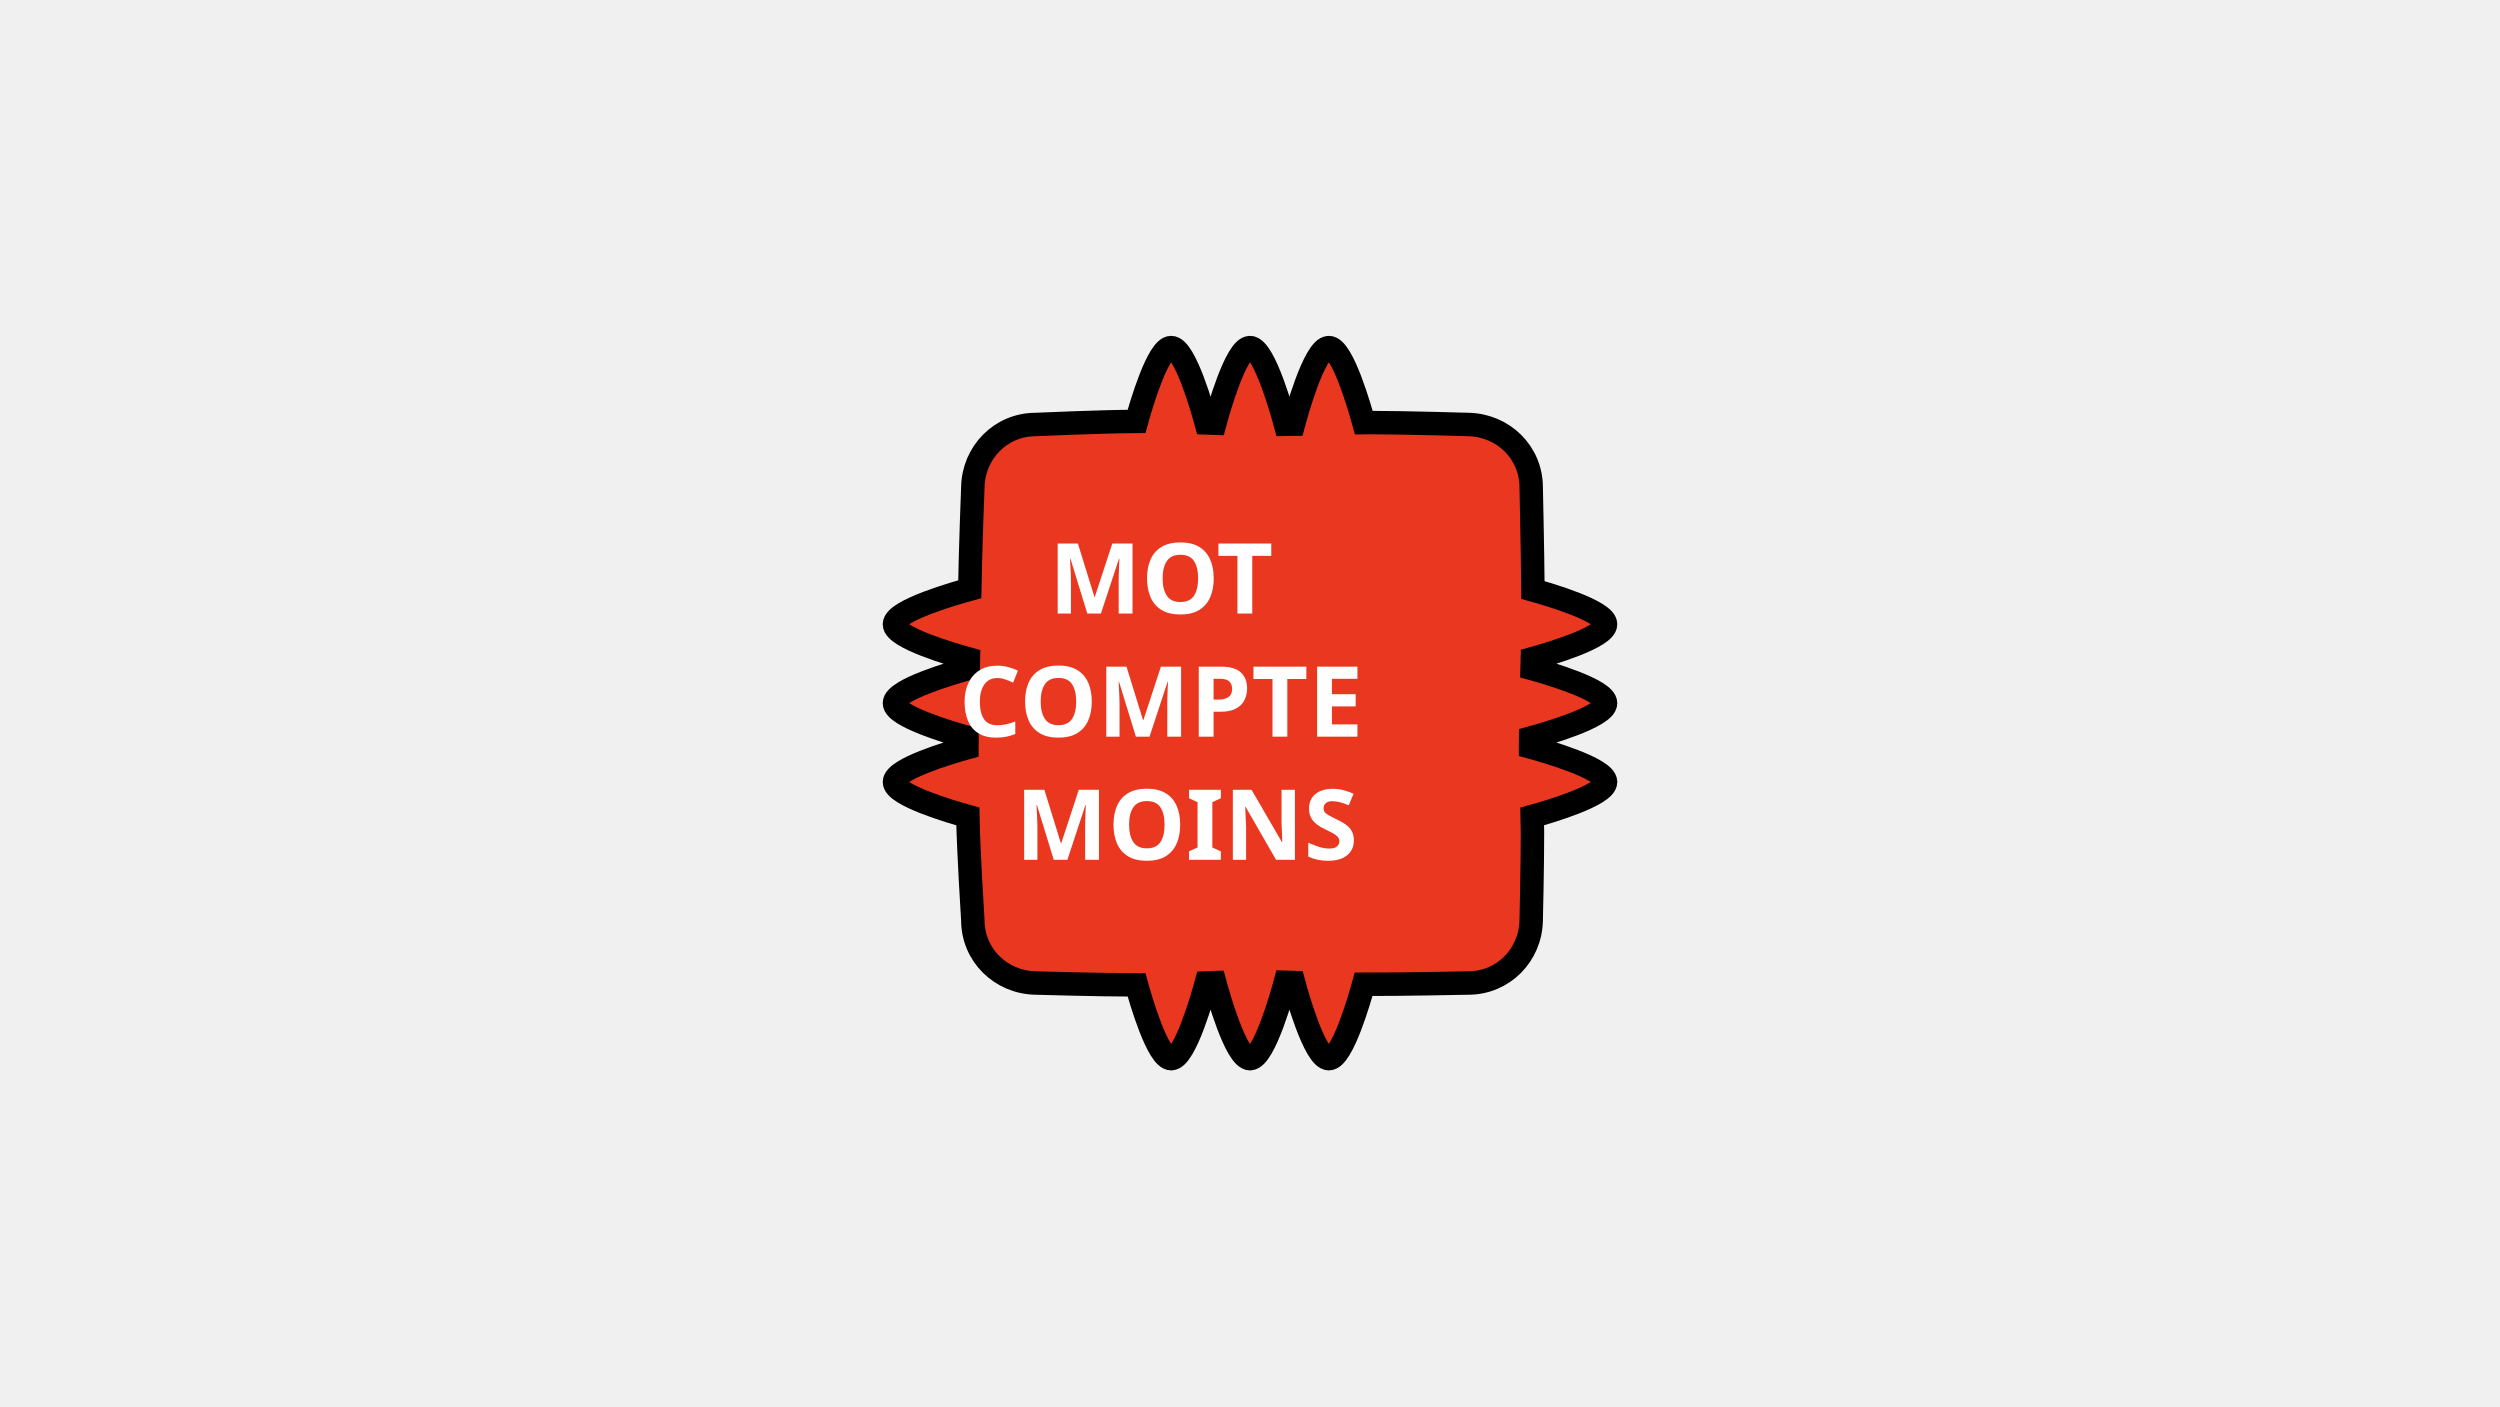
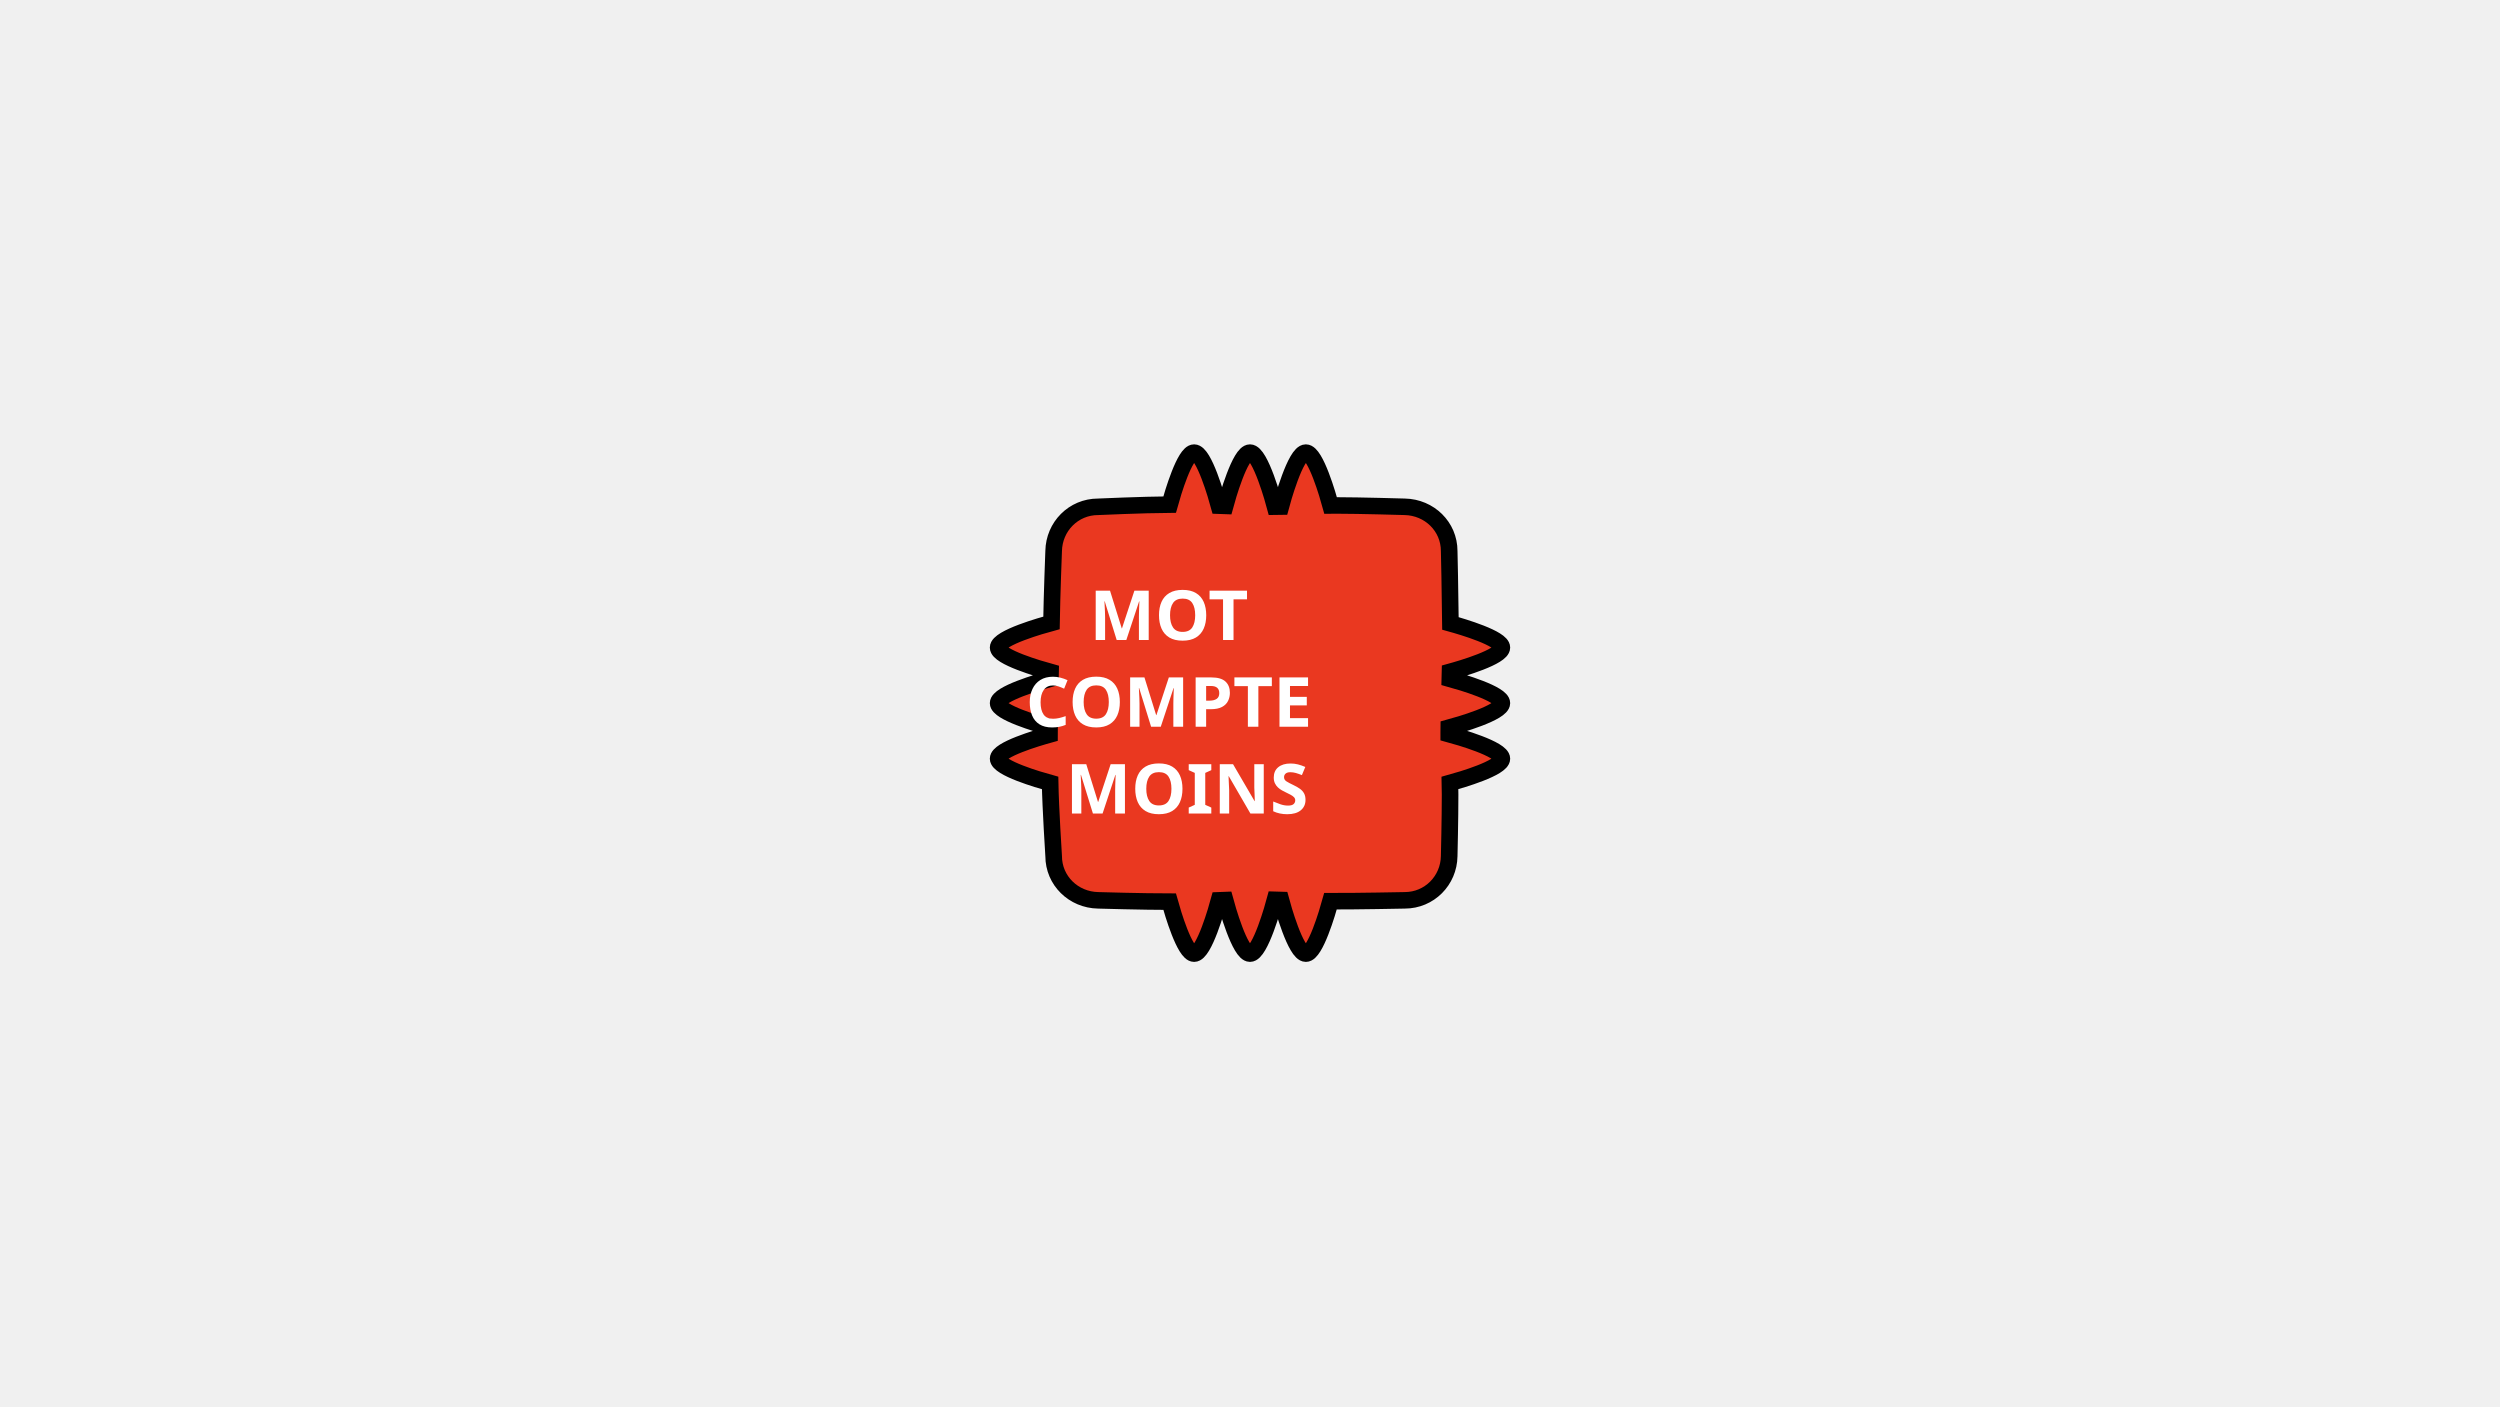
<svg xmlns="http://www.w3.org/2000/svg" version="1.1" id="svg1" width="1920" height="1080" viewBox="0 0 1920 1080" xml:space="preserve">
  <defs id="defs1" />
  <g id="g1" transform="translate(-461.0181,-70.79889)">
-     <path id="path3" style="display:inline;fill:#ea3820;fill-opacity:1;stroke:#000000;stroke-width:18;stroke-linecap:butt;stroke-linejoin:miter;stroke-dasharray:none;stroke-opacity:1" d="m 1360.458,337.727 c -10.233,0 -23.231,44.595 -26.572,56.697 -29.819,0.219 -77.516,2.389 -77.516,2.389 -26.712,-1e-5 -47.747,21.509 -48.219,48.217 0,0 -1.874,48.137 -2.348,78.316 -9.361,2.537 -57.857,16.19 -57.857,26.893 0,10.265 44.905,23.322 56.842,26.613 -0.059,2.639 -0.093,4.756 -0.152,7.377 -12.111,3.344 -56.689,16.339 -56.689,26.57 0,10.019 42.561,22.629 55.715,26.293 -0.017,2.616 -0.064,5.564 -0.062,7.992 -13.217,3.683 -55.652,16.27 -55.652,26.275 0,10.164 43.922,23.032 56.379,26.48 0.451,26.822 3.826,79.697 3.826,79.697 0,26.712 21.511,47.736 48.219,48.217 0,0 49.006,1.45 77.522,1.441 3.348,12.127 16.338,56.676 26.566,56.676 10.884,-1e-5 24.791,-50.05 26.979,-58.174 2.179,-0.087 4.358,-0.168 6.537,-0.248 1.898,7.086 16.018,58.422 27.045,58.422 11.192,-2e-5 25.578,-52.905 27.123,-58.709 2.124,0.058 4.244,0.127 6.367,0.193 1.785,6.677 15.989,58.516 27.07,58.516 10.332,-2e-5 23.518,-45.575 26.701,-57.15 28.08,0.115 80.467,-0.967 80.467,-0.967 26.712,0 47.826,-21.507 48.217,-48.217 0,0 1.01,-41.38 0.979,-66.971 -0.01,-4.684 -0.1,-8.681 -0.188,-12.738 12.504,-3.463 56.336,-16.314 56.336,-26.469 0,-10.556 -47.322,-24.022 -57.603,-26.824 8e-4,-0.512 -0.016,-0.877 -0.014,-1.398 0.01,-1.662 0.061,-3.773 0.078,-5.531 10.506,-2.868 57.539,-16.288 57.539,-26.807 0,-10.174 -44.016,-23.061 -56.424,-26.494 0.064,-2.562 0.125,-5.088 0.185,-7.625 12.609,-3.495 56.238,-16.308 56.238,-26.441 0,-10.032 -42.682,-22.666 -55.775,-26.311 -0.298,-32.984 -1.351,-78.898 -1.351,-78.898 0,-26.712 -21.51,-47.689 -48.217,-48.217 0,0 -48.294,-1.445 -74.283,-1.469 -2.005,-0.002 -4.029,0.056 -6.037,0.072 -2.714,-9.977 -16.242,-57.689 -26.848,-57.689 -11.304,0 -25.878,54.009 -27.176,58.902 -2.014,0.039 -4.153,0.025 -6.195,0.053 -1.229,-4.639 -15.855,-58.955 -27.189,-58.955 -10.845,0 -24.697,49.707 -26.961,58.105 -2.246,-0.081 -4.45,-0.151 -6.703,-0.234 -2.522,-9.309 -16.186,-57.871 -26.896,-57.871 z" />
-     <text xml:space="preserve" style="font-style:normal;font-weight:normal;font-size:75.315px;line-height:1.25;font-family:sans-serif;display:inline;fill:#ffffff;fill-opacity:1;stroke:none;stroke-width:1" x="1421.244" y="541.977" id="text17">
-       <tspan id="tspan17" x="1421.244" y="541.977" style="font-style:normal;font-variant:normal;font-weight:bold;font-stretch:normal;font-family:Interstate;-inkscape-font-specification:'Interstate Bold';text-align:center;text-anchor:middle;fill:#ffffff;stroke-width:1">MOT</tspan>
-       <tspan x="1421.244" y="636.557" id="tspan18" style="font-style:normal;font-variant:normal;font-weight:bold;font-stretch:normal;font-family:Interstate;-inkscape-font-specification:'Interstate Bold';text-align:center;text-anchor:middle;fill:#ffffff;stroke-width:1">COMPTE</tspan>
-       <tspan x="1421.244" y="731.137" id="tspan19" style="font-style:normal;font-variant:normal;font-weight:bold;font-stretch:normal;font-family:Interstate;-inkscape-font-specification:'Interstate Bold';text-align:center;text-anchor:middle;fill:#ffffff;stroke-width:1">MOINS</tspan>
-     </text>
+     <g id="g2" transform="matrix(0.7083966,0,0,0.7045961,414.3736,180.4324)">
+       <path id="path3" style="display:inline;fill:#ea3820;fill-opacity:1;stroke:#000000;stroke-width:18;stroke-linecap:butt;stroke-linejoin:miter;stroke-dasharray:none;stroke-opacity:1" d="m 1360.458,337.727 c -10.233,0 -23.231,44.595 -26.572,56.697 -29.819,0.219 -77.516,2.389 -77.516,2.389 -26.712,-1e-5 -47.747,21.509 -48.219,48.217 0,0 -1.874,48.137 -2.348,78.316 -9.361,2.537 -57.857,16.19 -57.857,26.893 0,10.265 44.905,23.322 56.842,26.613 -0.059,2.639 -0.093,4.756 -0.152,7.377 -12.111,3.344 -56.689,16.339 -56.689,26.57 0,10.019 42.561,22.629 55.715,26.293 -0.017,2.616 -0.064,5.564 -0.062,7.992 -13.217,3.683 -55.652,16.27 -55.652,26.275 0,10.164 43.922,23.032 56.379,26.48 0.451,26.822 3.826,79.697 3.826,79.697 0,26.712 21.511,47.736 48.219,48.217 0,0 49.006,1.45 77.522,1.441 3.348,12.127 16.338,56.676 26.566,56.676 10.884,-1e-5 24.791,-50.05 26.979,-58.174 2.179,-0.087 4.358,-0.168 6.537,-0.248 1.898,7.086 16.018,58.422 27.045,58.422 11.192,-2e-5 25.578,-52.905 27.123,-58.709 2.124,0.058 4.244,0.127 6.367,0.193 1.785,6.677 15.989,58.516 27.07,58.516 10.332,-2e-5 23.518,-45.575 26.701,-57.15 28.08,0.115 80.467,-0.967 80.467,-0.967 26.712,0 47.826,-21.507 48.217,-48.217 0,0 1.01,-41.38 0.979,-66.971 -0.01,-4.684 -0.1,-8.681 -0.188,-12.738 12.504,-3.463 56.336,-16.314 56.336,-26.469 0,-10.556 -47.322,-24.022 -57.603,-26.824 8e-4,-0.512 -0.016,-0.877 -0.014,-1.398 0.01,-1.662 0.061,-3.773 0.078,-5.531 10.506,-2.868 57.539,-16.288 57.539,-26.807 0,-10.174 -44.016,-23.061 -56.424,-26.494 0.064,-2.562 0.125,-5.088 0.185,-7.625 12.609,-3.495 56.238,-16.308 56.238,-26.441 0,-10.032 -42.682,-22.666 -55.775,-26.311 -0.298,-32.984 -1.351,-78.898 -1.351,-78.898 0,-26.712 -21.51,-47.689 -48.217,-48.217 0,0 -48.294,-1.445 -74.283,-1.469 -2.005,-0.002 -4.029,0.056 -6.037,0.072 -2.714,-9.977 -16.242,-57.689 -26.848,-57.689 -11.304,0 -25.878,54.009 -27.176,58.902 -2.014,0.039 -4.153,0.025 -6.195,0.053 -1.229,-4.639 -15.855,-58.955 -27.189,-58.955 -10.845,0 -24.697,49.707 -26.961,58.105 -2.246,-0.081 -4.45,-0.151 -6.703,-0.234 -2.522,-9.309 -16.186,-57.871 -26.896,-57.871 z" />
+       <text xml:space="preserve" style="font-style:normal;font-weight:normal;font-size:75.315px;line-height:1.25;font-family:sans-serif;display:inline;fill:#ffffff;fill-opacity:1;stroke:none;stroke-width:1" x="1421.244" y="541.977" id="text17">
+         <tspan id="tspan17" x="1421.244" y="541.977" style="font-style:normal;font-variant:normal;font-weight:bold;font-stretch:normal;font-family:Interstate;-inkscape-font-specification:'Interstate Bold';text-align:center;text-anchor:middle;fill:#ffffff;stroke-width:1">MOT</tspan>
+         <tspan x="1421.244" y="636.557" id="tspan18" style="font-style:normal;font-variant:normal;font-weight:bold;font-stretch:normal;font-family:Interstate;-inkscape-font-specification:'Interstate Bold';text-align:center;text-anchor:middle;fill:#ffffff;stroke-width:1">COMPTE</tspan>
+         <tspan x="1421.244" y="731.137" id="tspan19" style="font-style:normal;font-variant:normal;font-weight:bold;font-stretch:normal;font-family:Interstate;-inkscape-font-specification:'Interstate Bold';text-align:center;text-anchor:middle;fill:#ffffff;stroke-width:1">MOINS</tspan>
+       </text>
+     </g>
  </g>
  <g id="g45" transform="translate(-461.0181,-70.79889)" style="display:none">
    <g id="g43" style="fill:#ea3820;fill-opacity:1;stroke-width:0.314" transform="matrix(3.187369,0,0,3.187369,-343.2483,90.30511)">
      <g id="g33" transform="matrix(1,0,0,0.626512,7.826674,40.90221)" style="fill:#ea3820;fill-opacity:1;stroke-width:0.396">
        <path style="fill:#ea3820;fill-opacity:1;stroke:none;stroke-width:0.396px;stroke-linecap:butt;stroke-linejoin:miter;stroke-opacity:1" d="m 518.088,88.574 c 0,0 4.891,-29.959 8.604,-29.959 3.713,10e-7 8.604,29.959 8.604,29.959 z" id="path31" />
        <path style="fill:#ea3820;fill-opacity:1;stroke:none;stroke-width:0.396px;stroke-linecap:butt;stroke-linejoin:miter;stroke-opacity:1" d="m 537.088,88.574 c 0,0 4.891,-29.959 8.604,-29.959 3.713,10e-6 8.604,29.959 8.604,29.959 z" id="path32" />
        <path style="fill:#ea3820;fill-opacity:1;stroke:none;stroke-width:0.396px;stroke-linecap:butt;stroke-linejoin:miter;stroke-opacity:1" d="m 556.088,88.574 c 0,0 4.891,-29.959 8.604,-29.959 3.713,10e-6 8.604,29.959 8.604,29.959 z" id="path33" />
      </g>
      <g id="g36" transform="matrix(1,0,0,-0.626512,7.826674,285.6956)" style="fill:#ea3820;fill-opacity:1;stroke-width:0.396">
        <path style="fill:#ea3820;fill-opacity:1;stroke:none;stroke-width:0.396px;stroke-linecap:butt;stroke-linejoin:miter;stroke-opacity:1" d="m 518.088,88.574 c 0,0 4.891,-29.959 8.604,-29.959 3.713,10e-7 8.604,29.959 8.604,29.959 z" id="path34" />
        <path style="fill:#ea3820;fill-opacity:1;stroke:none;stroke-width:0.396px;stroke-linecap:butt;stroke-linejoin:miter;stroke-opacity:1" d="m 537.088,88.574 c 0,0 4.891,-29.959 8.604,-29.959 3.713,10e-6 8.604,29.959 8.604,29.959 z" id="path35" />
        <path style="fill:#ea3820;fill-opacity:1;stroke:none;stroke-width:0.396px;stroke-linecap:butt;stroke-linejoin:miter;stroke-opacity:1" d="m 556.088,88.574 c 0,0 4.891,-29.959 8.604,-29.959 3.713,10e-6 8.604,29.959 8.604,29.959 z" id="path36" />
      </g>
      <g id="g39" transform="matrix(0,-1,0.626512,0,431.1215,708.9904)" style="fill:#ea3820;fill-opacity:1;stroke-width:0.396">
        <path style="fill:#ea3820;fill-opacity:1;stroke:none;stroke-width:0.396px;stroke-linecap:butt;stroke-linejoin:miter;stroke-opacity:1" d="m 518.088,88.574 c 0,0 4.891,-29.959 8.604,-29.959 3.713,10e-7 8.604,29.959 8.604,29.959 z" id="path37" />
        <path style="fill:#ea3820;fill-opacity:1;stroke:none;stroke-width:0.396px;stroke-linecap:butt;stroke-linejoin:miter;stroke-opacity:1" d="m 537.088,88.574 c 0,0 4.891,-29.959 8.604,-29.959 3.713,10e-6 8.604,29.959 8.604,29.959 z" id="path38" />
        <path style="fill:#ea3820;fill-opacity:1;stroke:none;stroke-width:0.396px;stroke-linecap:butt;stroke-linejoin:miter;stroke-opacity:1" d="m 556.088,88.574 c 0,0 4.891,-29.959 8.604,-29.959 3.713,10e-6 8.604,29.959 8.604,29.959 z" id="path39" />
      </g>
      <g id="g42" transform="matrix(0,-1,-0.626512,0,675.9148,708.9904)" style="fill:#ea3820;fill-opacity:1;stroke-width:0.396">
        <path style="fill:#ea3820;fill-opacity:1;stroke:none;stroke-width:0.396px;stroke-linecap:butt;stroke-linejoin:miter;stroke-opacity:1" d="m 518.088,88.574 c 0,0 4.891,-29.959 8.604,-29.959 3.713,10e-7 8.604,29.959 8.604,29.959 z" id="path40" />
        <path style="fill:#ea3820;fill-opacity:1;stroke:none;stroke-width:0.396px;stroke-linecap:butt;stroke-linejoin:miter;stroke-opacity:1" d="m 537.088,88.574 c 0,0 4.891,-29.959 8.604,-29.959 3.713,10e-6 8.604,29.959 8.604,29.959 z" id="path41" />
        <path style="fill:#ea3820;fill-opacity:1;stroke:none;stroke-width:0.396px;stroke-linecap:butt;stroke-linejoin:miter;stroke-opacity:1" d="m 556.088,88.574 c 0,0 4.891,-29.959 8.604,-29.959 3.713,10e-6 8.604,29.959 8.604,29.959 z" id="path42" />
      </g>
    </g>
    <path id="path43" style="fill:#ea3820;fill-opacity:1;stroke:#ea3820;stroke-width:6;stroke-linecap:round;stroke-linejoin:round;stroke-dasharray:none;stroke-opacity:1" d="m 1256.369,396.813 c 0,0 51.713,-2.382 81.136,-2.448 29.423,-0.066 65.833,2.335 95.334,2.448 29.5,0.113 55.636,-1.492 81.626,-1.469 25.989,0.023 74.282,1.469 74.282,1.469 26.707,0.528 48.217,21.505 48.217,48.217 0,0 1.605,67.978 1.469,97.814 -0.136,29.836 -1.858,72.333 -1.958,100.293 -0.1,27.96 1.439,41.839 1.469,67.43 0.032,25.591 -0.979,66.971 -0.979,66.971 -0.391,26.709 -21.505,48.217 -48.217,48.217 0,0 -54.413,1.137 -82.115,0.979 -27.702,-0.157 -55.958,-2.038 -84.073,-1.958 -28.116,0.079 -56.857,2.296 -84.563,2.448 -27.706,0.152 -81.626,-1.469 -81.626,-1.469 -26.708,-0.481 -48.217,-21.505 -48.217,-48.217 0,0 -3.654,-56.787 -3.917,-82.637 -0.263,-25.851 -0.938,-40.648 -0.489,-68.44 0.448,-27.792 1.62,-68.717 1.958,-98.303 0.338,-29.586 2.448,-83.127 2.448,-83.127 0.472,-26.708 21.505,-48.217 48.217,-48.217 z" />
    <text xml:space="preserve" style="font-style:normal;font-weight:normal;font-size:75.315px;line-height:1.25;font-family:sans-serif;fill:#ffffff;fill-opacity:1;stroke:none;stroke-width:1" x="1421.244" y="541.977" id="text45">
      <tspan id="tspan43" x="1421.244" y="541.977" style="font-style:normal;font-variant:normal;font-weight:bold;font-stretch:normal;font-family:Interstate;-inkscape-font-specification:'Interstate Bold';text-align:center;text-anchor:middle;fill:#ffffff;stroke-width:1">MOT</tspan>
      <tspan x="1421.244" y="636.557" id="tspan44" style="font-style:normal;font-variant:normal;font-weight:bold;font-stretch:normal;font-family:Interstate;-inkscape-font-specification:'Interstate Bold';text-align:center;text-anchor:middle;fill:#ffffff;stroke-width:1">COMPTE</tspan>
      <tspan x="1421.244" y="731.137" id="tspan45" style="font-style:normal;font-variant:normal;font-weight:bold;font-stretch:normal;font-family:Interstate;-inkscape-font-specification:'Interstate Bold';text-align:center;text-anchor:middle;fill:#ffffff;stroke-width:1">MOINS</tspan>
    </text>
  </g>
</svg>
